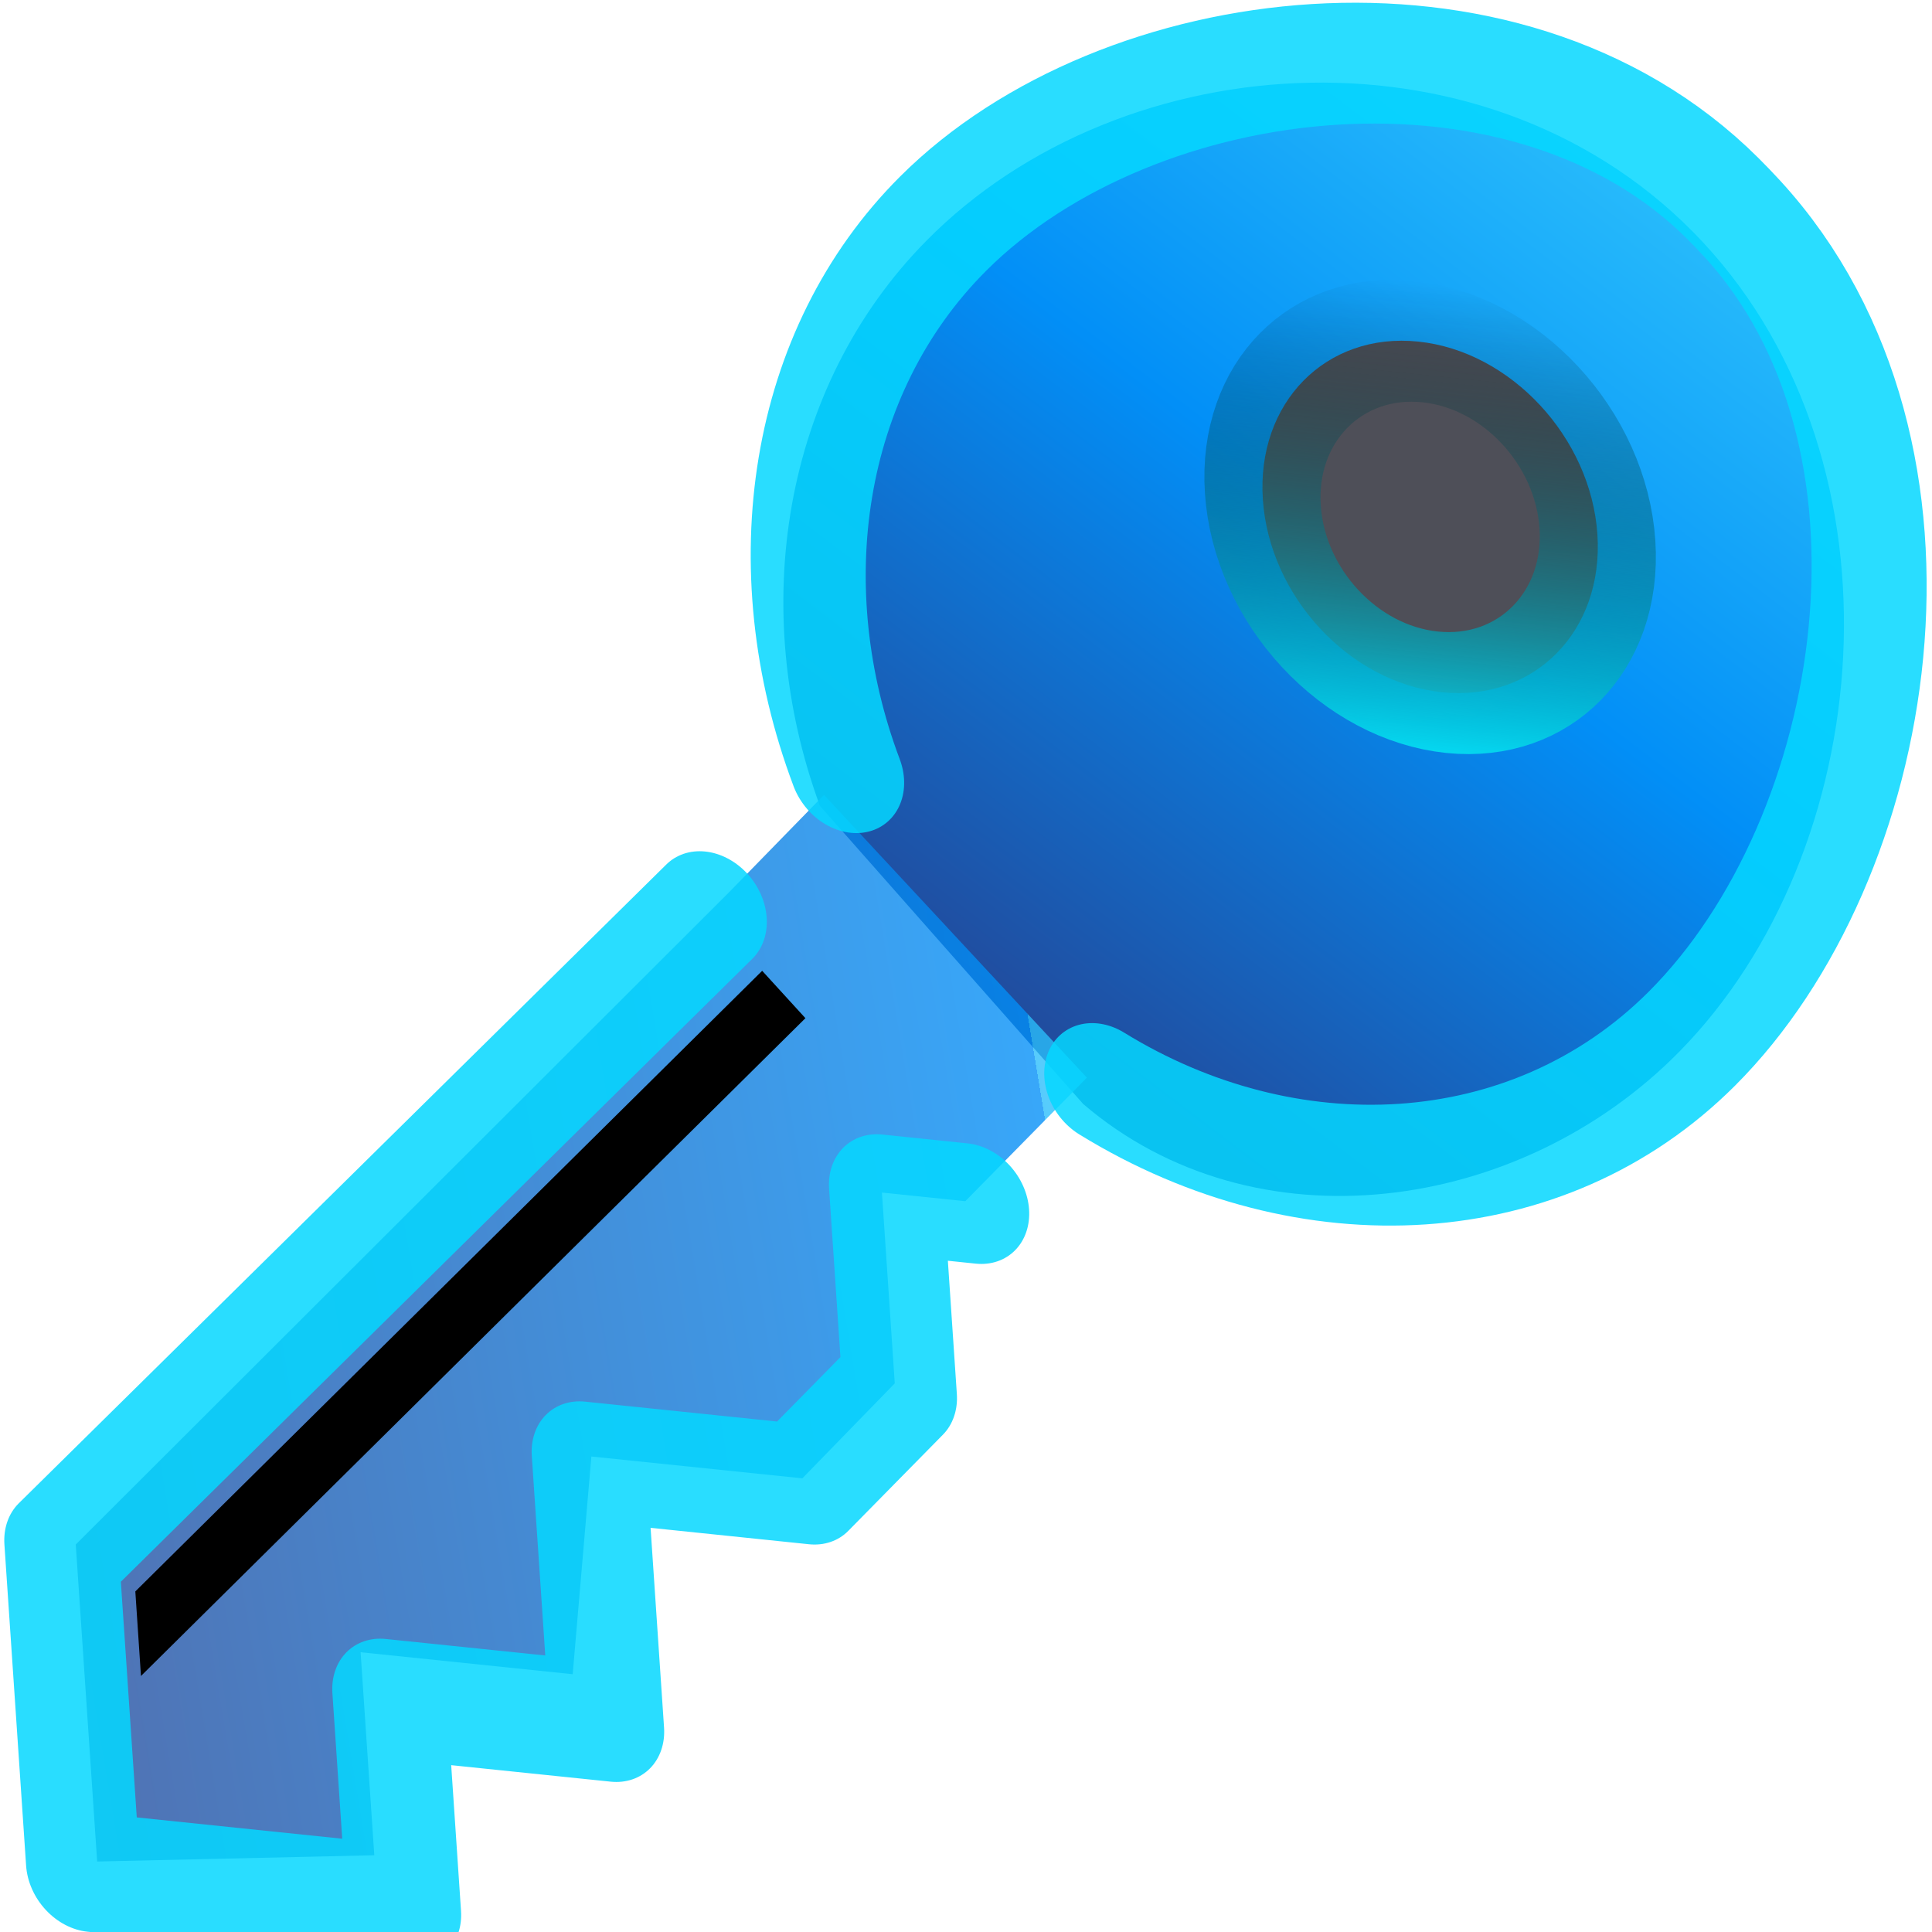
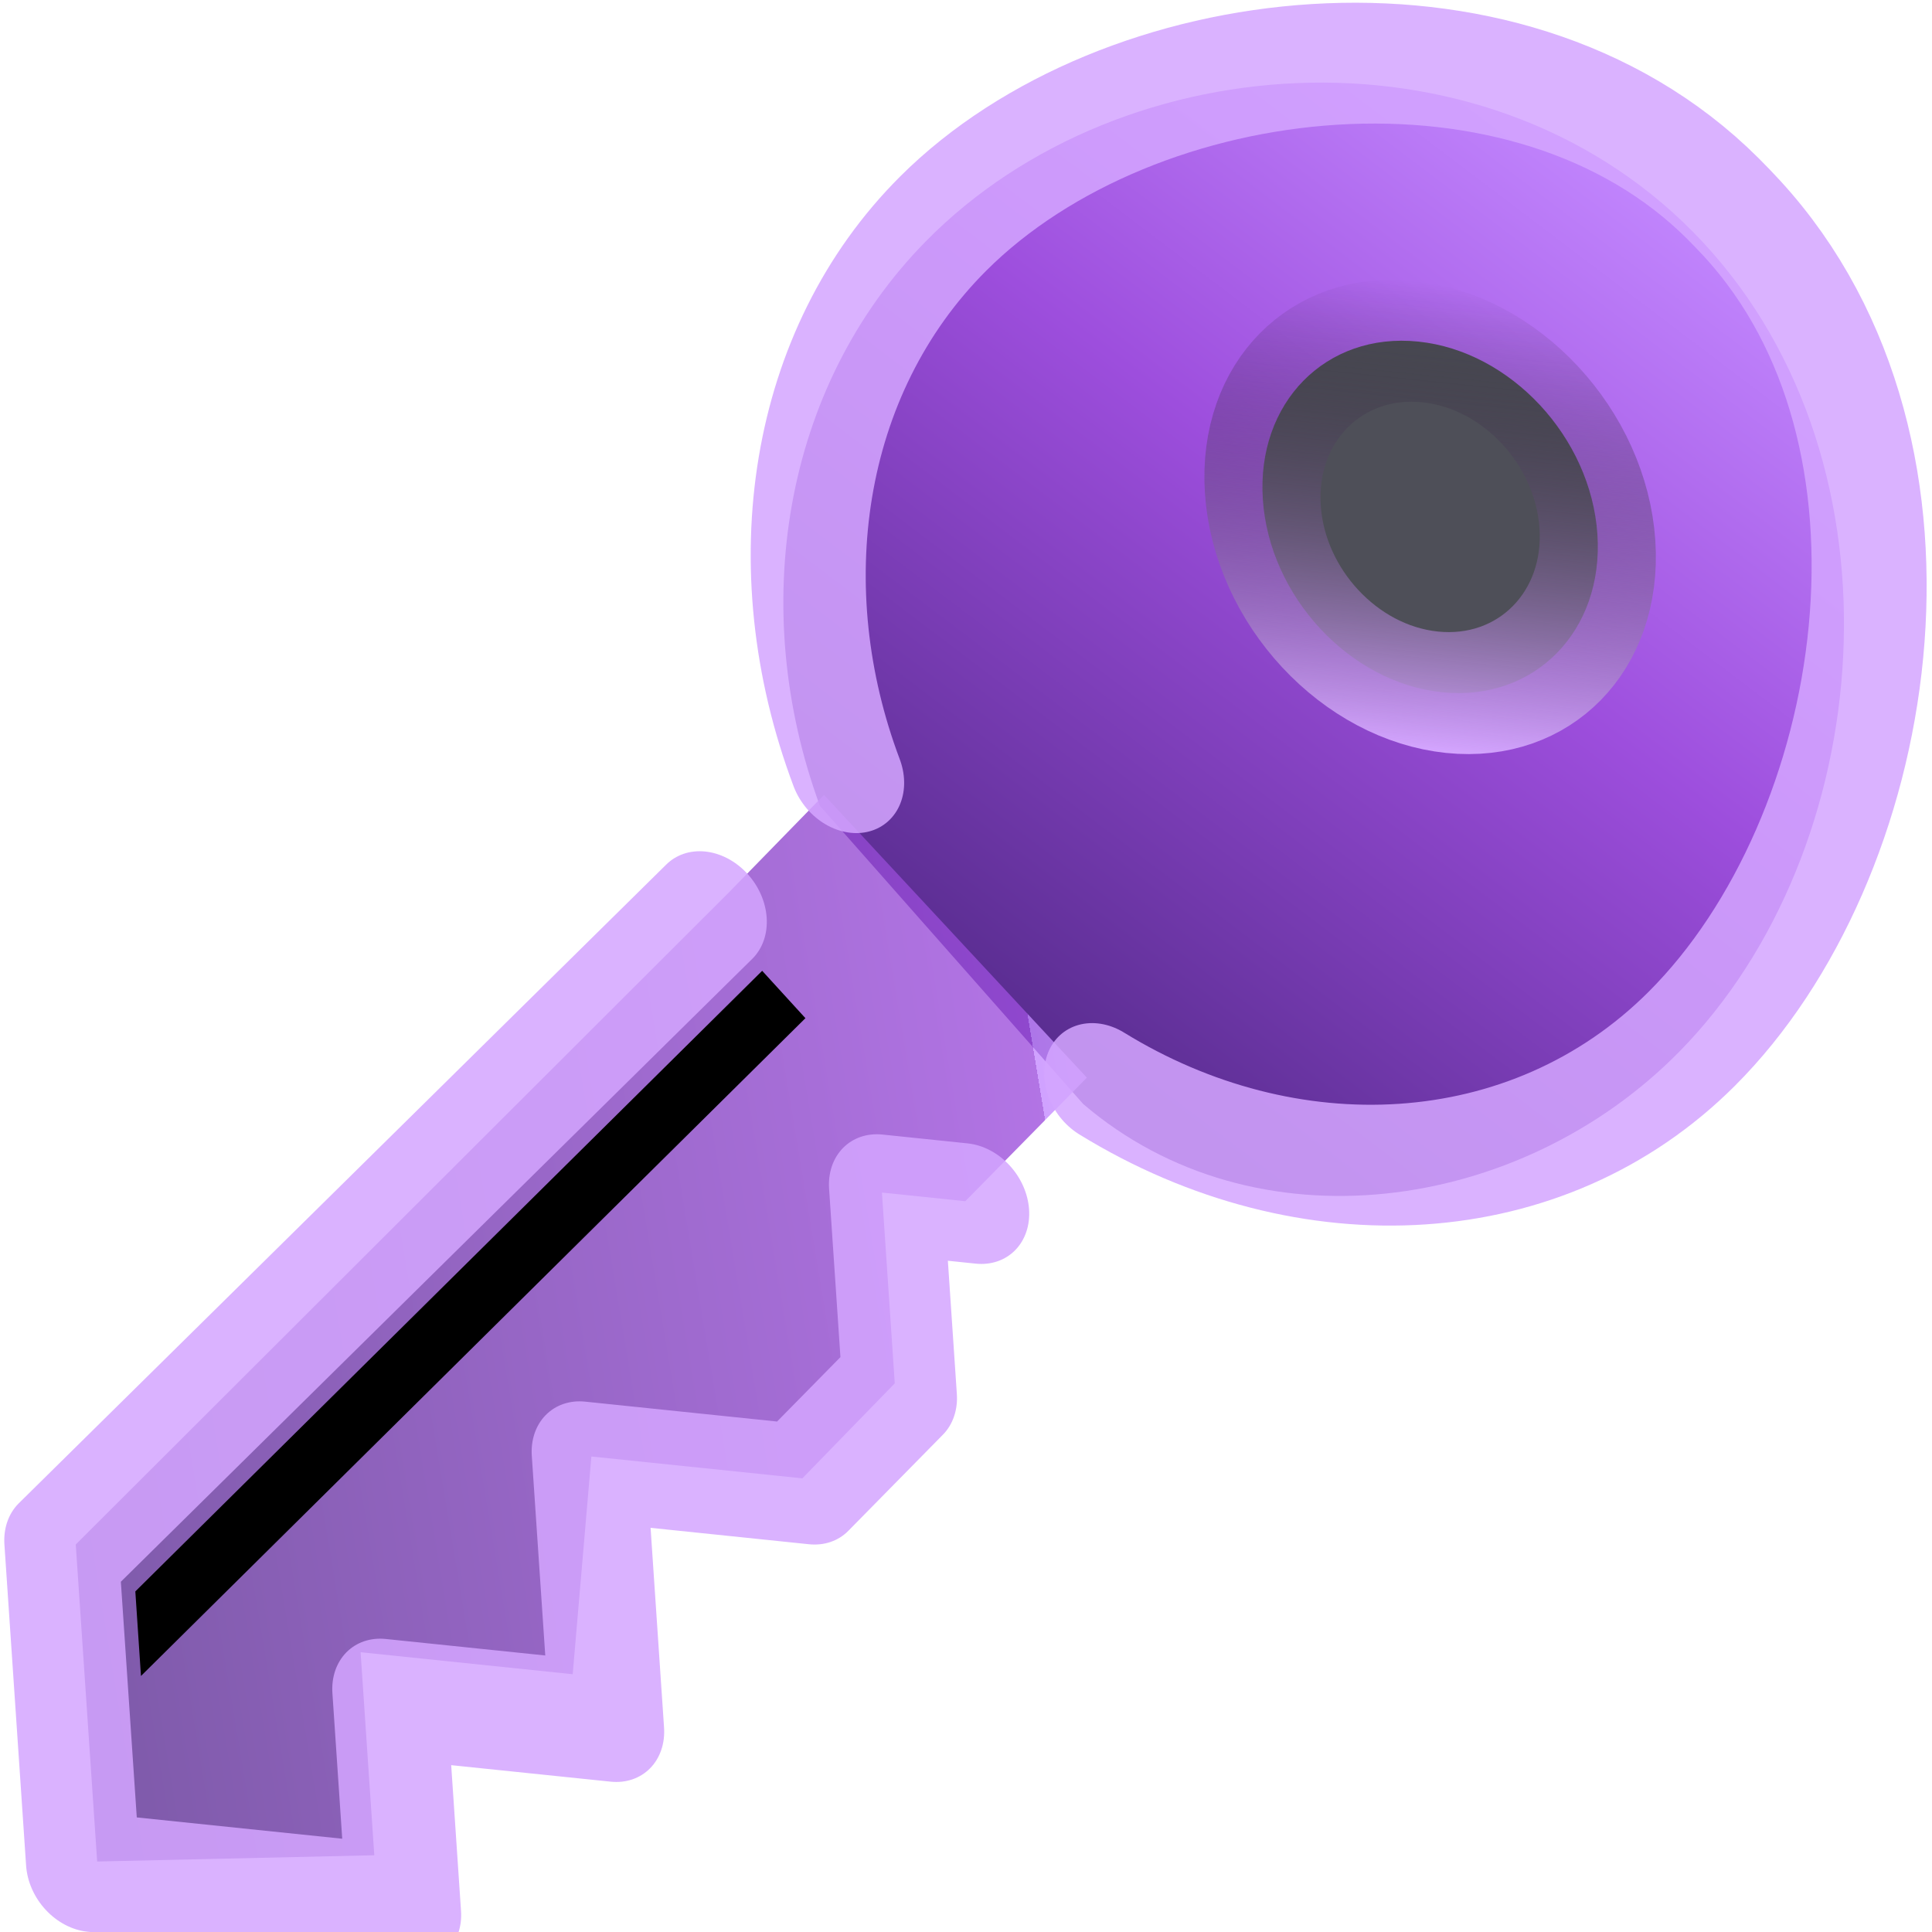
<svg xmlns="http://www.w3.org/2000/svg" xmlns:ns1="https://boxy-svg.com" xmlns:xlink="http://www.w3.org/1999/xlink" id="emoji" viewBox="0 0 72 72" version="1.1">
  <defs id="defs8">
    <linearGradient id="linearGradient28">
-       <stop style="stop-color:#05d7f0;stop-opacity:1;" offset="0" id="stop28" />
+       <stop style="stop-color:#d4a5ff;stop-opacity:1;" offset="0" id="stop28" />
      <stop style="stop-color:#000000;stop-opacity:0;" offset="1" id="stop29" />
    </linearGradient>
    <linearGradient id="linearGradient27" ns1:pinned="true">
-       <stop offset="0" style="stop-color: rgba(79, 231, 255, 0.98);" id="stop24" />
-       <stop offset="0.295" style="stop-color: rgb(41, 189, 251);" id="stop25" />
-       <stop offset="0.295" style="stop-color: rgb(2, 143, 247);" id="stop26" />
-       <stop offset="1" style="stop-color: rgb(33, 76, 158);" id="stop27" />
+       <stop offset="0" style="stop-color: rgba(245, 229, 255, 0.98);" id="stop24" />
+       <stop offset="0.295" style="stop-color: rgb(195, 136, 255);" id="stop25" />
+       <stop offset="0.295" style="stop-color: rgb(157, 78, 221);" id="stop26" />
+       <stop offset="1" style="stop-color: rgb(90, 45, 145);" id="stop27" />
    </linearGradient>
    <linearGradient id="vertix" ns1:pinned="true">
-       <stop offset="0" style="stop-color: rgba(79, 231, 255, 0.98);" id="stop1" />
-       <stop offset="0.295" style="stop-color: rgb(41, 189, 251);" id="stop2" />
-       <stop offset="0.614" style="stop-color: rgb(2, 143, 247);" id="stop3" />
-       <stop offset="1" style="stop-color: rgb(33, 76, 158);" id="stop4" />
+       <stop offset="0" style="stop-color: rgba(245, 229, 255, 0.98);" id="stop1" />
+       <stop offset="0.295" style="stop-color: rgb(195, 136, 255);" id="stop2" />
+       <stop offset="0.614" style="stop-color: rgb(157, 78, 221);" id="stop3" />
+       <stop offset="1" style="stop-color: rgb(90, 45, 145);" id="stop4" />
    </linearGradient>
    <linearGradient id="vertix-1" gradientUnits="userSpaceOnUse" x1="66.57" y1="21.261" x2="66.57" y2="147.361" gradientTransform="matrix(1.011287, 0, 0, 1.012024, -148.9614, -95.88966)" xlink:href="#vertix" />
    <linearGradient id="vertix-2" gradientUnits="userSpaceOnUse" x1="28.416" y1="1.231" x2="28.416" y2="64.332" gradientTransform="matrix(-0.764337, -0.461711, -0.532789, 0.7204, 96.32416, -18.50571)" xlink:href="#vertix" />
    <linearGradient id="vertix-10" gradientUnits="userSpaceOnUse" x1="22.749" y1="6.466" x2="22.749" y2="46.801" gradientTransform="matrix(0.585285, 0, 0, 0.866488, 82.69431, -44.77064)" xlink:href="#vertix" />
    <linearGradient id="vertix-3" gradientUnits="userSpaceOnUse" x1="58.339" y1="-0.104" x2="51.535" y2="32.813" xlink:href="#gradient-1" />
    <linearGradient id="vertix-4" gradientUnits="userSpaceOnUse" x1="31.329" y1="35.466" x2="51.704" y2="60.652" xlink:href="#linearGradient27" />
    <radialGradient gradientUnits="userSpaceOnUse" cx="13.947" cy="59.074" r="21.194" id="gradient-1-3" gradientTransform="matrix(9.450373, -10.58197, 1.246667, 1.11004, -190.8894, 144.7098)" xlink:href="#gradient-1" />
    <linearGradient id="gradient-1">
-       <stop offset="0" style="stop-color: rgba(79, 231, 255, 0.98);" id="stop5" />
-       <stop offset="0.295" style="stop-color: rgb(41, 189, 251);" id="stop6" />
-       <stop offset="0.614" style="stop-color: rgb(2, 143, 247);" id="stop7" />
-       <stop offset="1" style="stop-color: rgb(33, 76, 158);" id="stop8" />
+       <stop offset="0" style="stop-color: rgba(245, 229, 255, 0.98);" id="stop5" />
+       <stop offset="0.295" style="stop-color: rgb(195, 136, 255);" id="stop6" />
+       <stop offset="0.614" style="stop-color: rgb(157, 78, 221);" id="stop7" />
+       <stop offset="1" style="stop-color: rgb(90, 45, 145);" id="stop8" />
    </linearGradient>
    <linearGradient xlink:href="#linearGradient28" id="linearGradient29" x1="46.796" y1="18.109" x2="56.275" y2="18.109" gradientUnits="userSpaceOnUse" />
  </defs>
  <g style="" transform="matrix(1.343751, 0, 0, 1.066094, 81.12718, 49.79617)" id="g8">
    <path stroke-linecap="round" stroke-linejoin="round" stroke-opacity="1" d="M 65.566 -25.081 C 65.548 -29.116 62.02 -32.292 57.637 -32.082 C 53.235 -31.85 49.641 -28.429 49.643 -24.371 C 49.583 -20.32 53.158 -21.049 57.61 -21.219 C 62.009 -21.451 65.552 -21 65.566 -25.081 Z M 59.567 15.823 L 60.026 16.469 L 60.439 15.734 C 60.27 15.72 60.548 -10.044 60.674 -10.03 L 59.391 -9.824 L 59.567 15.823 Z M 49.905 -6.265 C 49.866 -7.303 49.767 -8.345 49.593 -9.464 C 49.089 -12.012 48.082 -14.404 46.575 -16.513 C 45.025 -18.739 42.983 -20.65 40.572 -22.106 L 39.86 -22.538 C 40.702 -25.9 42.799 -29.304 45.668 -32.09 C 52.277 -38.455 62.989 -38.928 69.551 -33.09 C 76.101 -27.32 78.329 -17.983 71.757 -11.628 C 70.314 -10.286 67.758 -8.358 65.515 -7.161 L 65.413 19.606 C 65.402 20.582 64.762 22.012 64.017 22.758 L 61.059 25.583 C 61.827 24.847 62.13 24.568 62.13 24.568 C 62.086 24.541 60.004 26.481 59.671 26.278 L 55.123 23.654 C 54.361 22.981 53.773 21.64 53.86 20.649 L 54.356 9.454 L 54.331 9.316 L 49.377 6.847 L 49.981 -6.28 L 49.905 -6.265 Z" style="stroke-dasharray: 1729, 1729; stroke-dashoffset: 0; fill: url('#vertix-2'); stroke-width: 2.904; stroke: rgb(0, 0, 0); transform-origin: 85.401px 0.989px;" id="path8" />
  </g>
  <g transform="matrix(0.524947, 0, 0, 0.529777, 2.012925, -8.042993)" id="g9">
    <path stroke-linecap="round" stroke-linejoin="round" stroke-opacity="1" d="M -60.353 -1.609 C -65.308 10.029 -78.758 15.495 -90.489 10.737 C -102.321 5.779 -107.681 -7.681 -102.726 -19.319 C -97.973 -31.059 -84.32 -36.523 -72.69 -31.565 C -61.061 -26.707 -55.397 -13.449 -60.353 -1.609 Z M -34.261 -17.497 L -17.373 -28.023 L -23.643 -43.203 L -42.959 -38.649 C -45.689 -42.595 -49.127 -45.835 -52.97 -48.667 L -48.521 -67.897 L -63.892 -74.273 L -74.308 -57.675 C -79.062 -58.383 -83.815 -58.383 -88.466 -57.675 L -98.883 -74.373 L -114.153 -68.199 L -109.906 -48.871 C -113.85 -46.137 -117.288 -42.799 -120.12 -38.953 L -139.233 -43.405 L -145.705 -28.225 L -129.12 -17.599 C -129.828 -12.843 -129.828 -8.085 -129.12 -3.431 L -145.908 6.791 L -139.638 21.971 L -120.322 17.721 C -117.592 21.465 -114.153 24.907 -110.31 27.739 L -114.861 46.867 L -99.591 53.141 L -88.871 36.545 C -84.118 37.253 -79.365 37.253 -74.713 36.545 L -64.196 53.243 L -48.824 46.969 L -53.274 27.639 C -49.532 24.907 -46.296 21.667 -43.363 17.721 L -23.946 22.173 L -17.474 6.993 L -34.261 -3.329 C -33.554 -8.085 -33.554 -12.741 -34.261 -17.497 Z" style="stroke-dasharray: 1729, 1729; stroke-dashoffset: 0; fill: url('#vertix-1'); stroke: rgb(0, 0, 0); stroke-width: 9.62;" id="path9" />
  </g>
  <path class="st4" d="M 103.168 -14.872 L 98.645 -16.189 L 98.645 -17.695 C 100.364 -18.147 101.901 -19.023 103.079 -20.228 C 104.258 -21.432 105.025 -22.912 105.296 -24.49 L 105.411 -24.49 C 105.669 -24.495 105.925 -24.548 106.161 -24.642 C 106.397 -24.739 106.607 -24.875 106.782 -25.045 C 106.958 -25.214 107.09 -25.414 107.176 -25.632 C 107.261 -25.85 107.296 -26.083 107.281 -26.311 C 107.241 -26.593 107.118 -26.858 106.928 -27.084 C 106.737 -27.31 106.481 -27.489 106.191 -27.6 L 106.191 -30.359 C 106.105 -32.721 104.998 -34.959 103.097 -36.603 C 101.197 -38.25 98.653 -39.168 96.005 -39.168 C 93.357 -39.168 90.813 -38.25 88.913 -36.603 C 87.012 -34.959 85.905 -32.72 85.822 -30.359 L 85.822 -27.65 C 85.549 -27.542 85.308 -27.375 85.123 -27.165 C 84.937 -26.955 84.812 -26.706 84.759 -26.444 C 84.719 -26.205 84.734 -25.959 84.809 -25.725 C 84.882 -25.49 85.012 -25.272 85.185 -25.087 C 85.358 -24.902 85.578 -24.75 85.822 -24.644 C 86.068 -24.539 86.336 -24.482 86.606 -24.477 L 86.722 -24.477 C 86.983 -22.889 87.747 -21.402 88.926 -20.191 C 90.104 -18.979 91.648 -18.093 93.373 -17.638 L 93.373 -16.185 L 88.84 -14.868 C 87.336 -14.429 86.03 -13.572 85.105 -12.426 C 84.18 -11.282 83.686 -9.904 83.696 -8.492 L 83.696 -4.218 L 108.324 -4.218 L 108.324 -8.492 C 108.334 -9.904 107.838 -11.284 106.913 -12.429 C 105.985 -13.581 104.674 -14.435 103.168 -14.872 Z" style="stroke-linecap: round; stroke-linejoin: round; stroke: rgb(0, 0, 0); fill: url('#vertix-10'); stroke-width: 0.668;" id="path10" />
  <g id="hair" transform="matrix(1, 0, 0, 1, -4.561491, -8.810666)" />
  <g id="skin" transform="matrix(1, 0, 0, 1, -4.561491, -8.810666)" />
  <g id="skin-shadow" transform="matrix(1, 0, 0, 1, -4.561491, -8.810666)" />
  <g id="color" transform="matrix(-1.340386,-1.441855,-1.163403,1.182458,143.4417,72.15521)">
    <path stroke="none" d="m 55.94,32.583 c 3.583,-1.818 6.069,-5.786 6.069,-10.389 0,-6.321 -4.729,-12.783 -10.513,-12.783 -5.784,0 -10.434,6.462 -10.434,12.783 0,5.112 3.101,10.046 7.358,10.619" style="fill:url(#vertix-3);stroke-width:2.415px" id="path13" />
    <path stroke-linecap="round" stroke-linejoin="round" stroke-miterlimit="10" style="fill:url(#vertix-4);fill-opacity:0.79;stroke-width:2.415px" d="m 56.027,32.349 -0.004,1.154 -0.007,1.923 0.156,20.725 -4.502,4.501 -3.66,-4.66 2.883,-2.883 -3.157,-3.157 2.641,-3.641 -3.14,-3.141 0.014,-2.976 2.709,-2.71 -1.241,-1.241 v -3.894" id="path14" />
    <polygon stroke="none" points="53.544,57.09 54.744,55.888 54.525,36.061 53.311,36.074 " style="stroke-width:2.415px" id="polygon14" />
    <circle cx="51.535" cy="18.109" transform="matrix(0.7071,-0.7071,0.7071,0.7071,2.2893,41.7451)" stroke="none" style="fill:#4e4f58;stroke-width:2.438px" id="ellipse14" r="3.521" />
    <g id="line">
-       <polyline fill="none" stroke="#000000" stroke-linecap="round" stroke-linejoin="round" stroke-miterlimit="10" points="56.025,36.026 56.282,56.472 51.721,61.032 46.955,56.267 49.876,53.346 46.648,50.117 50.337,46.428 47.126,43.217 47.126,40.187 49.871,37.442 48.602,36.173" style="stroke-width:2.415px;stroke:#05d7ff;stroke-opacity:0.855" id="polyline14" />
+       <polyline fill="none" stroke="#000000" stroke-linecap="round" stroke-linejoin="round" stroke-miterlimit="10" points="56.025,36.026 56.282,56.472 51.721,61.032 46.955,56.267 49.876,53.346 46.648,50.117 50.337,46.428 47.126,43.217 47.126,40.187 49.871,37.442 48.602,36.173" style="stroke-width:2.415px;stroke:#d4a5ff;stroke-opacity:0.855" id="polyline14" />
      <circle cx="51.535" cy="18.109" transform="matrix(0.7071,-0.7071,0.7071,0.7071,2.2893,41.7451)" fill="none" stroke="#000000" stroke-linecap="round" stroke-linejoin="round" stroke-miterlimit="10" style="stroke-width:2.438px;stroke:url(#linearGradient29)" id="ellipse15" r="3.521" />
-       <path fill="none" stroke="#000000" stroke-linecap="round" stroke-linejoin="round" stroke-miterlimit="10" d="m 56.017,31.636 c 3.571,-1.769 6.027,-5.59 5.993,-10 C 61.966,15.764 57.35,8.658 51.808,8.413 51.634,8.405 51.458,8.402 51.282,8.403 45.498,8.447 41.019,15.738 41.065,21.795 c 0.037,4.898 3.133,9.022 7.375,10.399" style="stroke-width:2.415px;stroke:#05d7ff;stroke-opacity:0.855" id="path15" />
+       <path fill="none" stroke="#000000" stroke-linecap="round" stroke-linejoin="round" stroke-miterlimit="10" d="m 56.017,31.636 c 3.571,-1.769 6.027,-5.59 5.993,-10 C 61.966,15.764 57.35,8.658 51.808,8.413 51.634,8.405 51.458,8.402 51.282,8.403 45.498,8.447 41.019,15.738 41.065,21.795 c 0.037,4.898 3.133,9.022 7.375,10.399" style="stroke-width:2.415px;stroke:#d4a5ff;stroke-opacity:0.855" id="path15" />
    </g>
  </g>
</svg>
